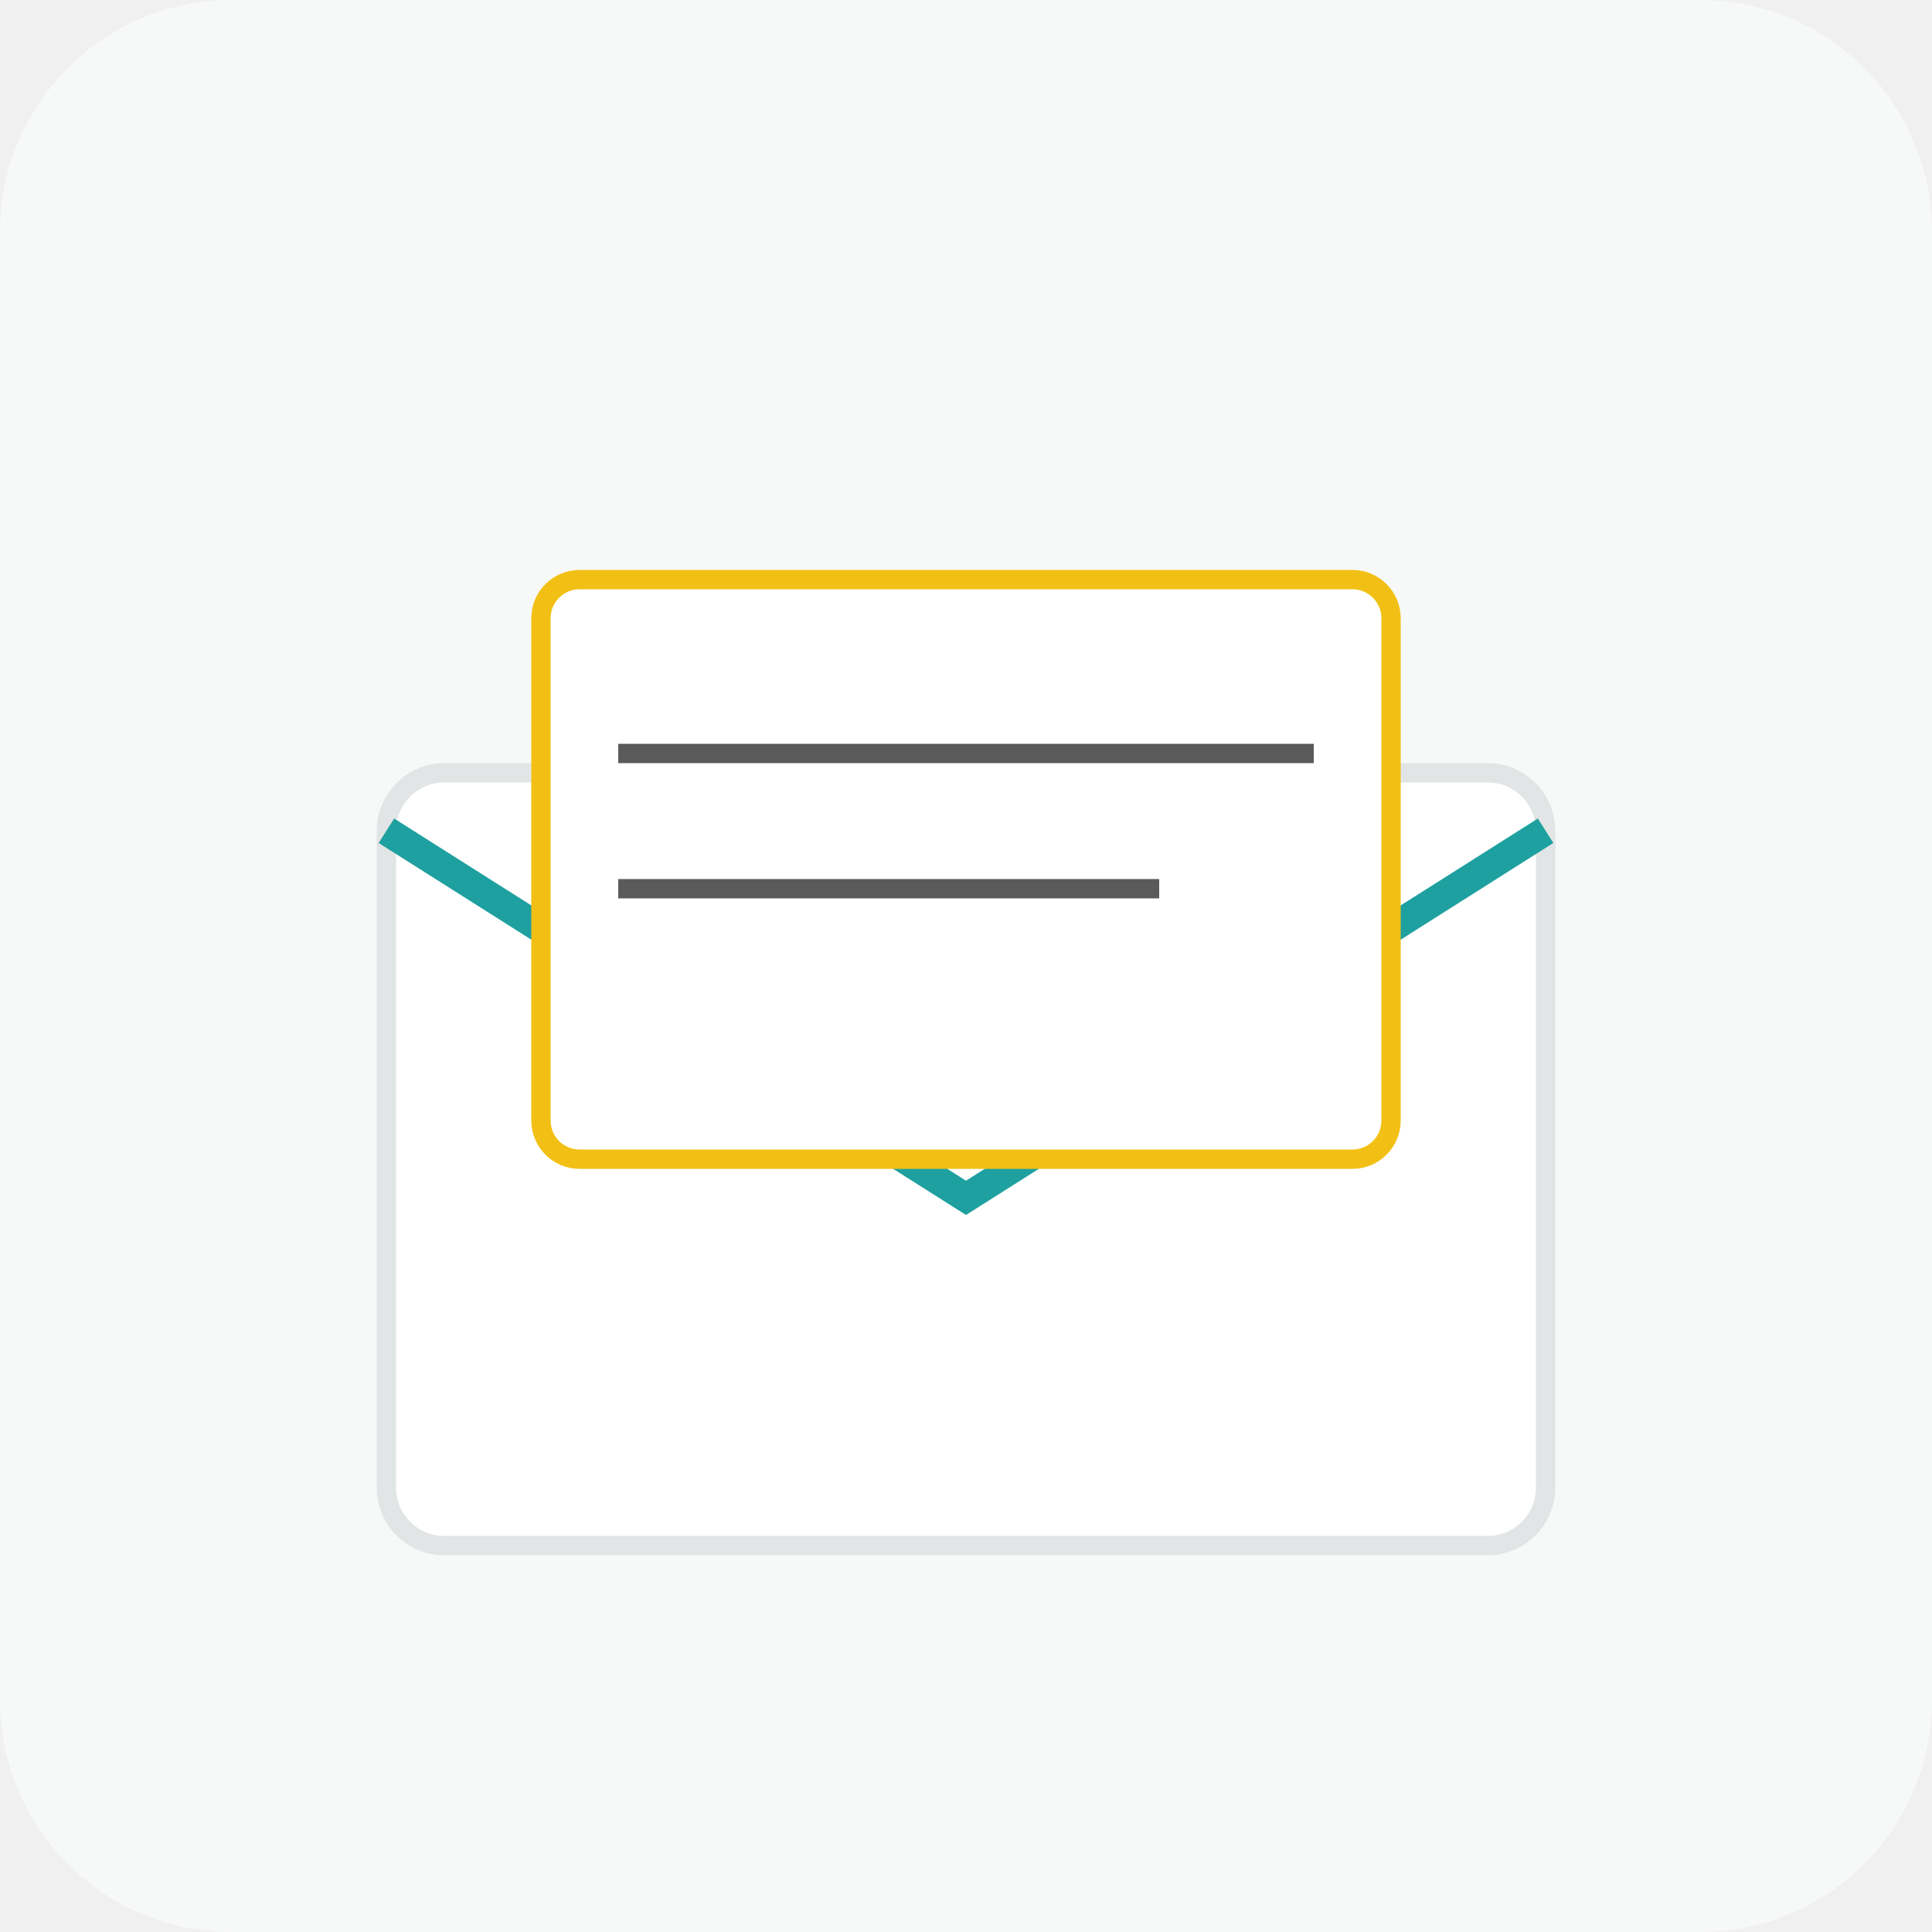
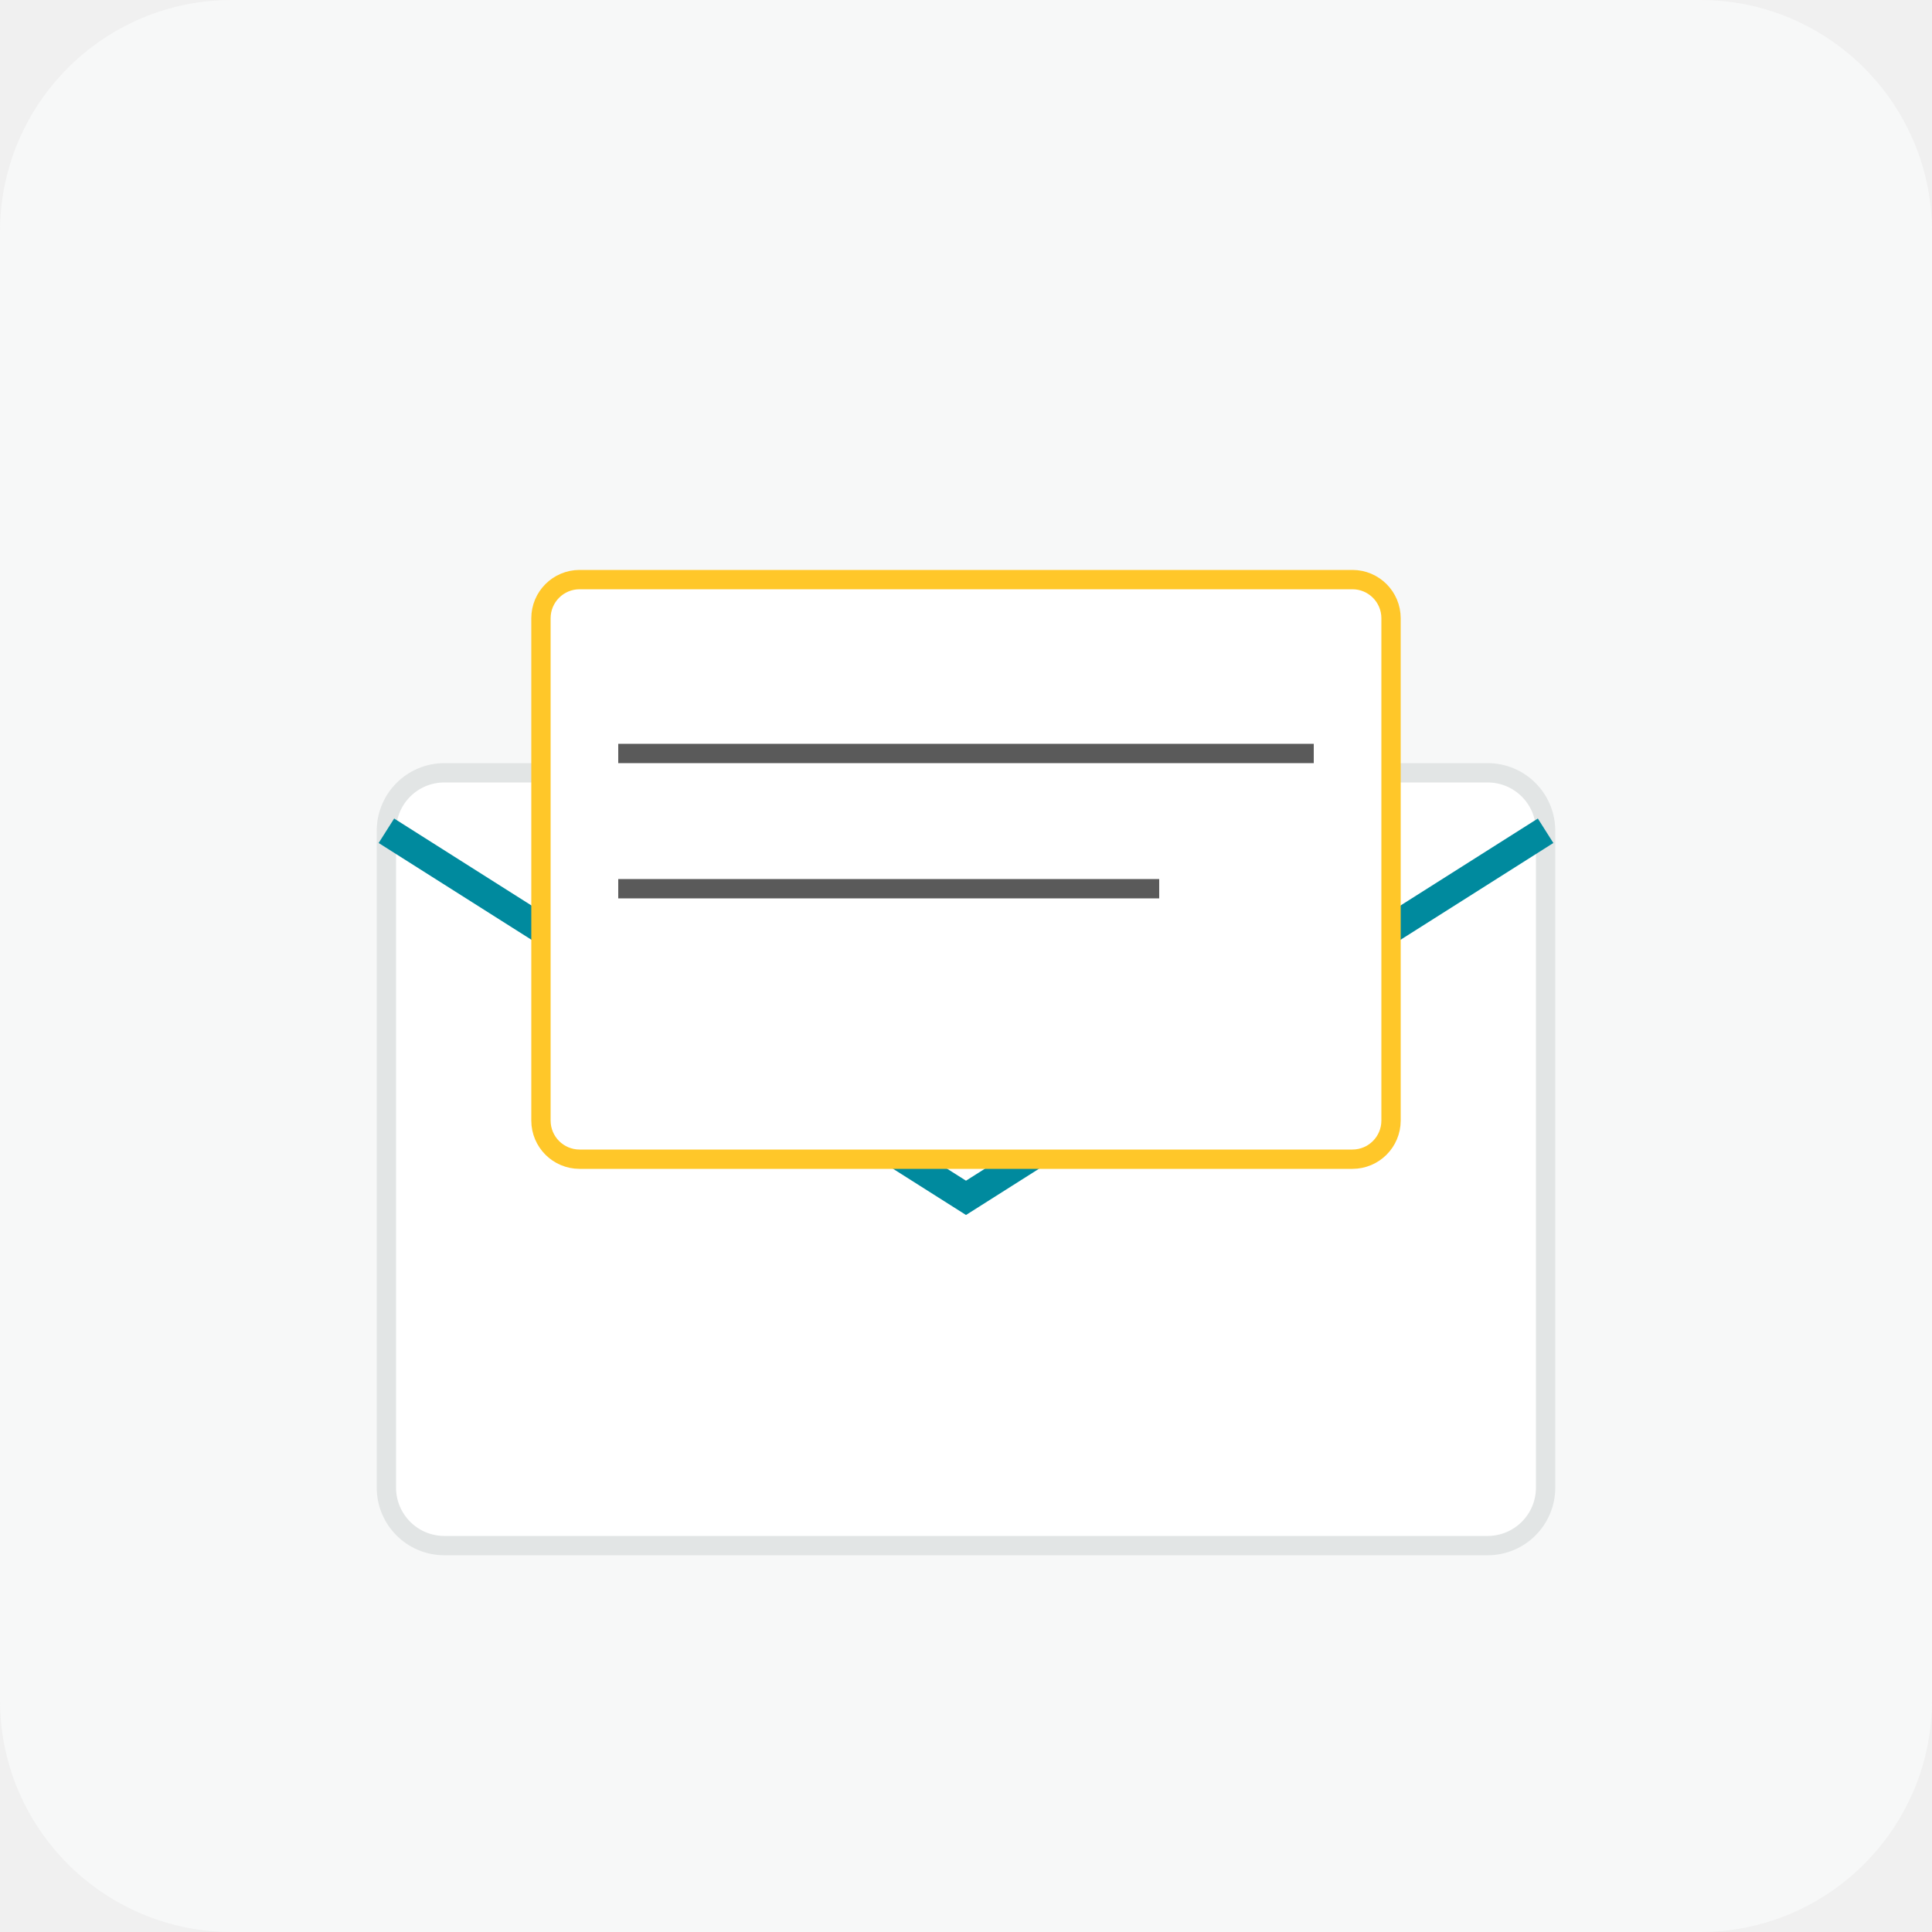
<svg xmlns="http://www.w3.org/2000/svg" viewBox="0 0 200 200" role="img">
  <rect width="200" height="200" rx="24" fill="#F7F8F8" />
  <rect x="40" y="80" width="120" height="80" rx="6" fill="#FFFFFF" stroke="#E2E5E5" stroke-width="2" />
-   <path d="M40 86 L100 124 L160 86" fill="none" stroke="#1FA0A0" stroke-width="3" />
-   <rect x="56" y="60" width="88" height="60" rx="4" fill="#FFFFFF" stroke="#F2C014" stroke-width="2" />
+   <path d="M40 86 L100 124 L160 86" fill="none" stroke="#008A9E" stroke-width="3" />
+   <rect x="56" y="60" width="88" height="60" rx="4" fill="#FFFFFF" stroke="#FFC729" stroke-width="2" />
  <line x1="64" y1="78" x2="136" y2="78" stroke="#5A5A5A" stroke-width="2" />
  <line x1="64" y1="92" x2="120" y2="92" stroke="#5A5A5A" stroke-width="2" />
</svg>
